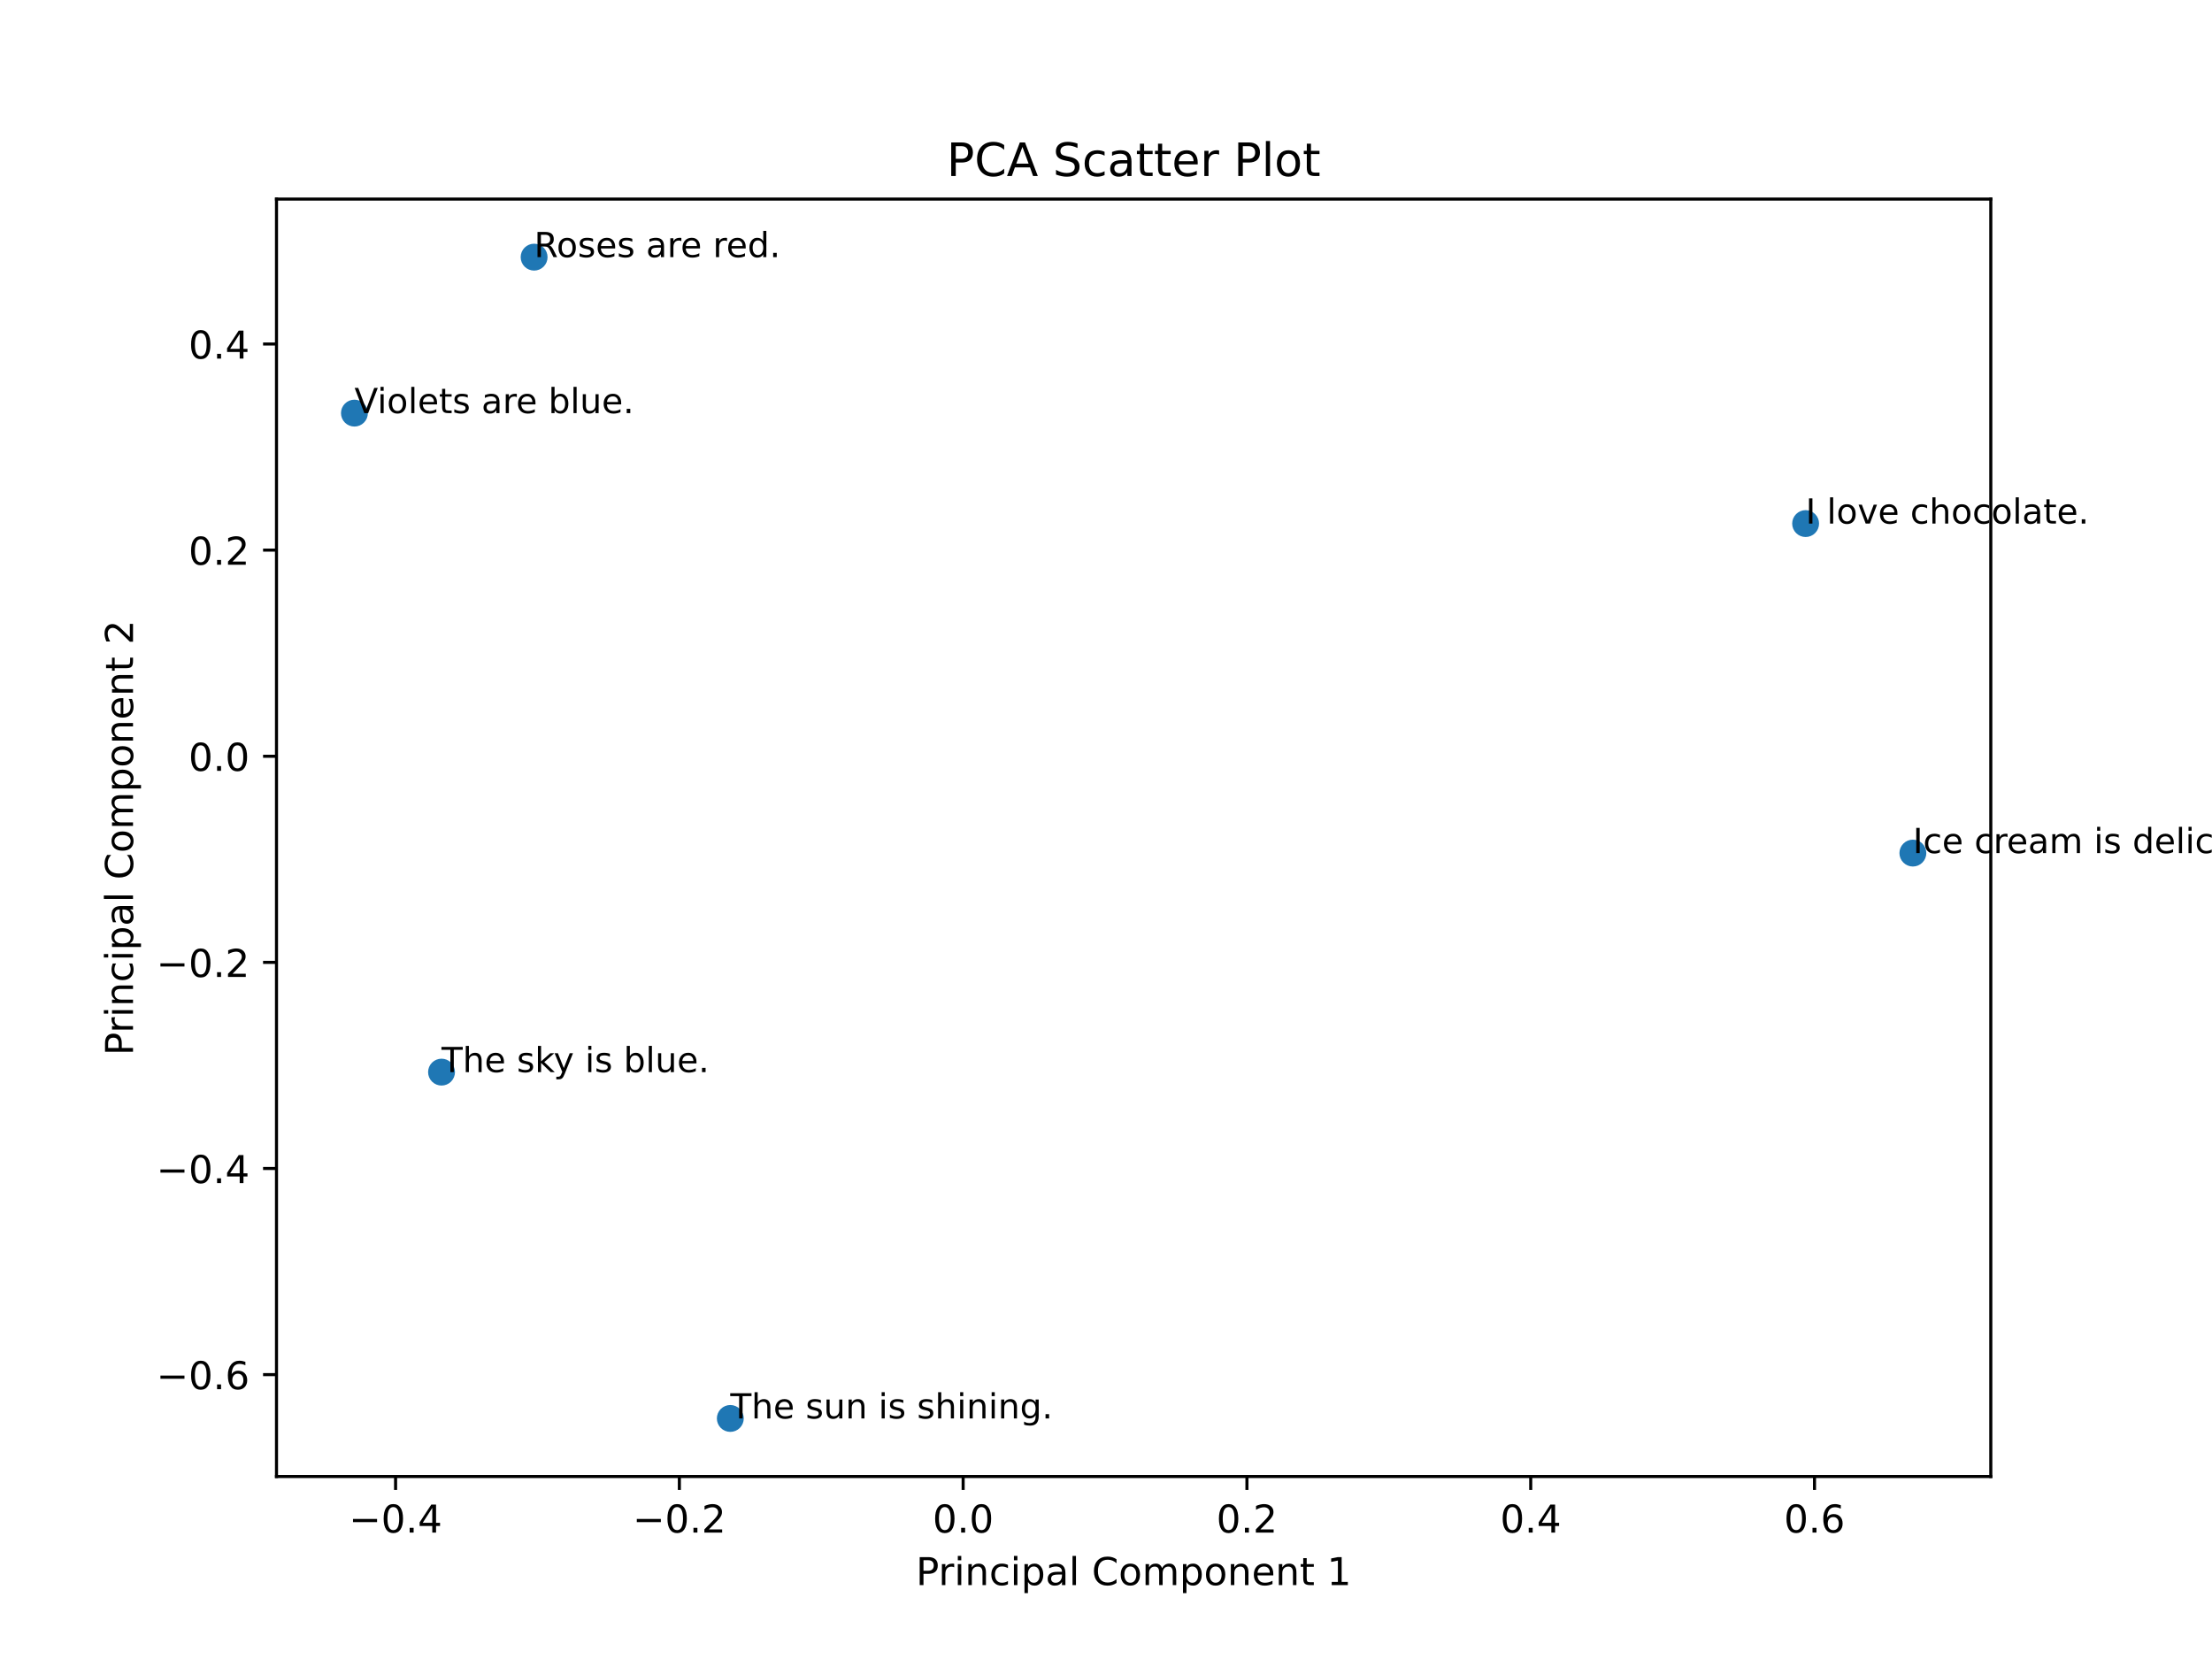
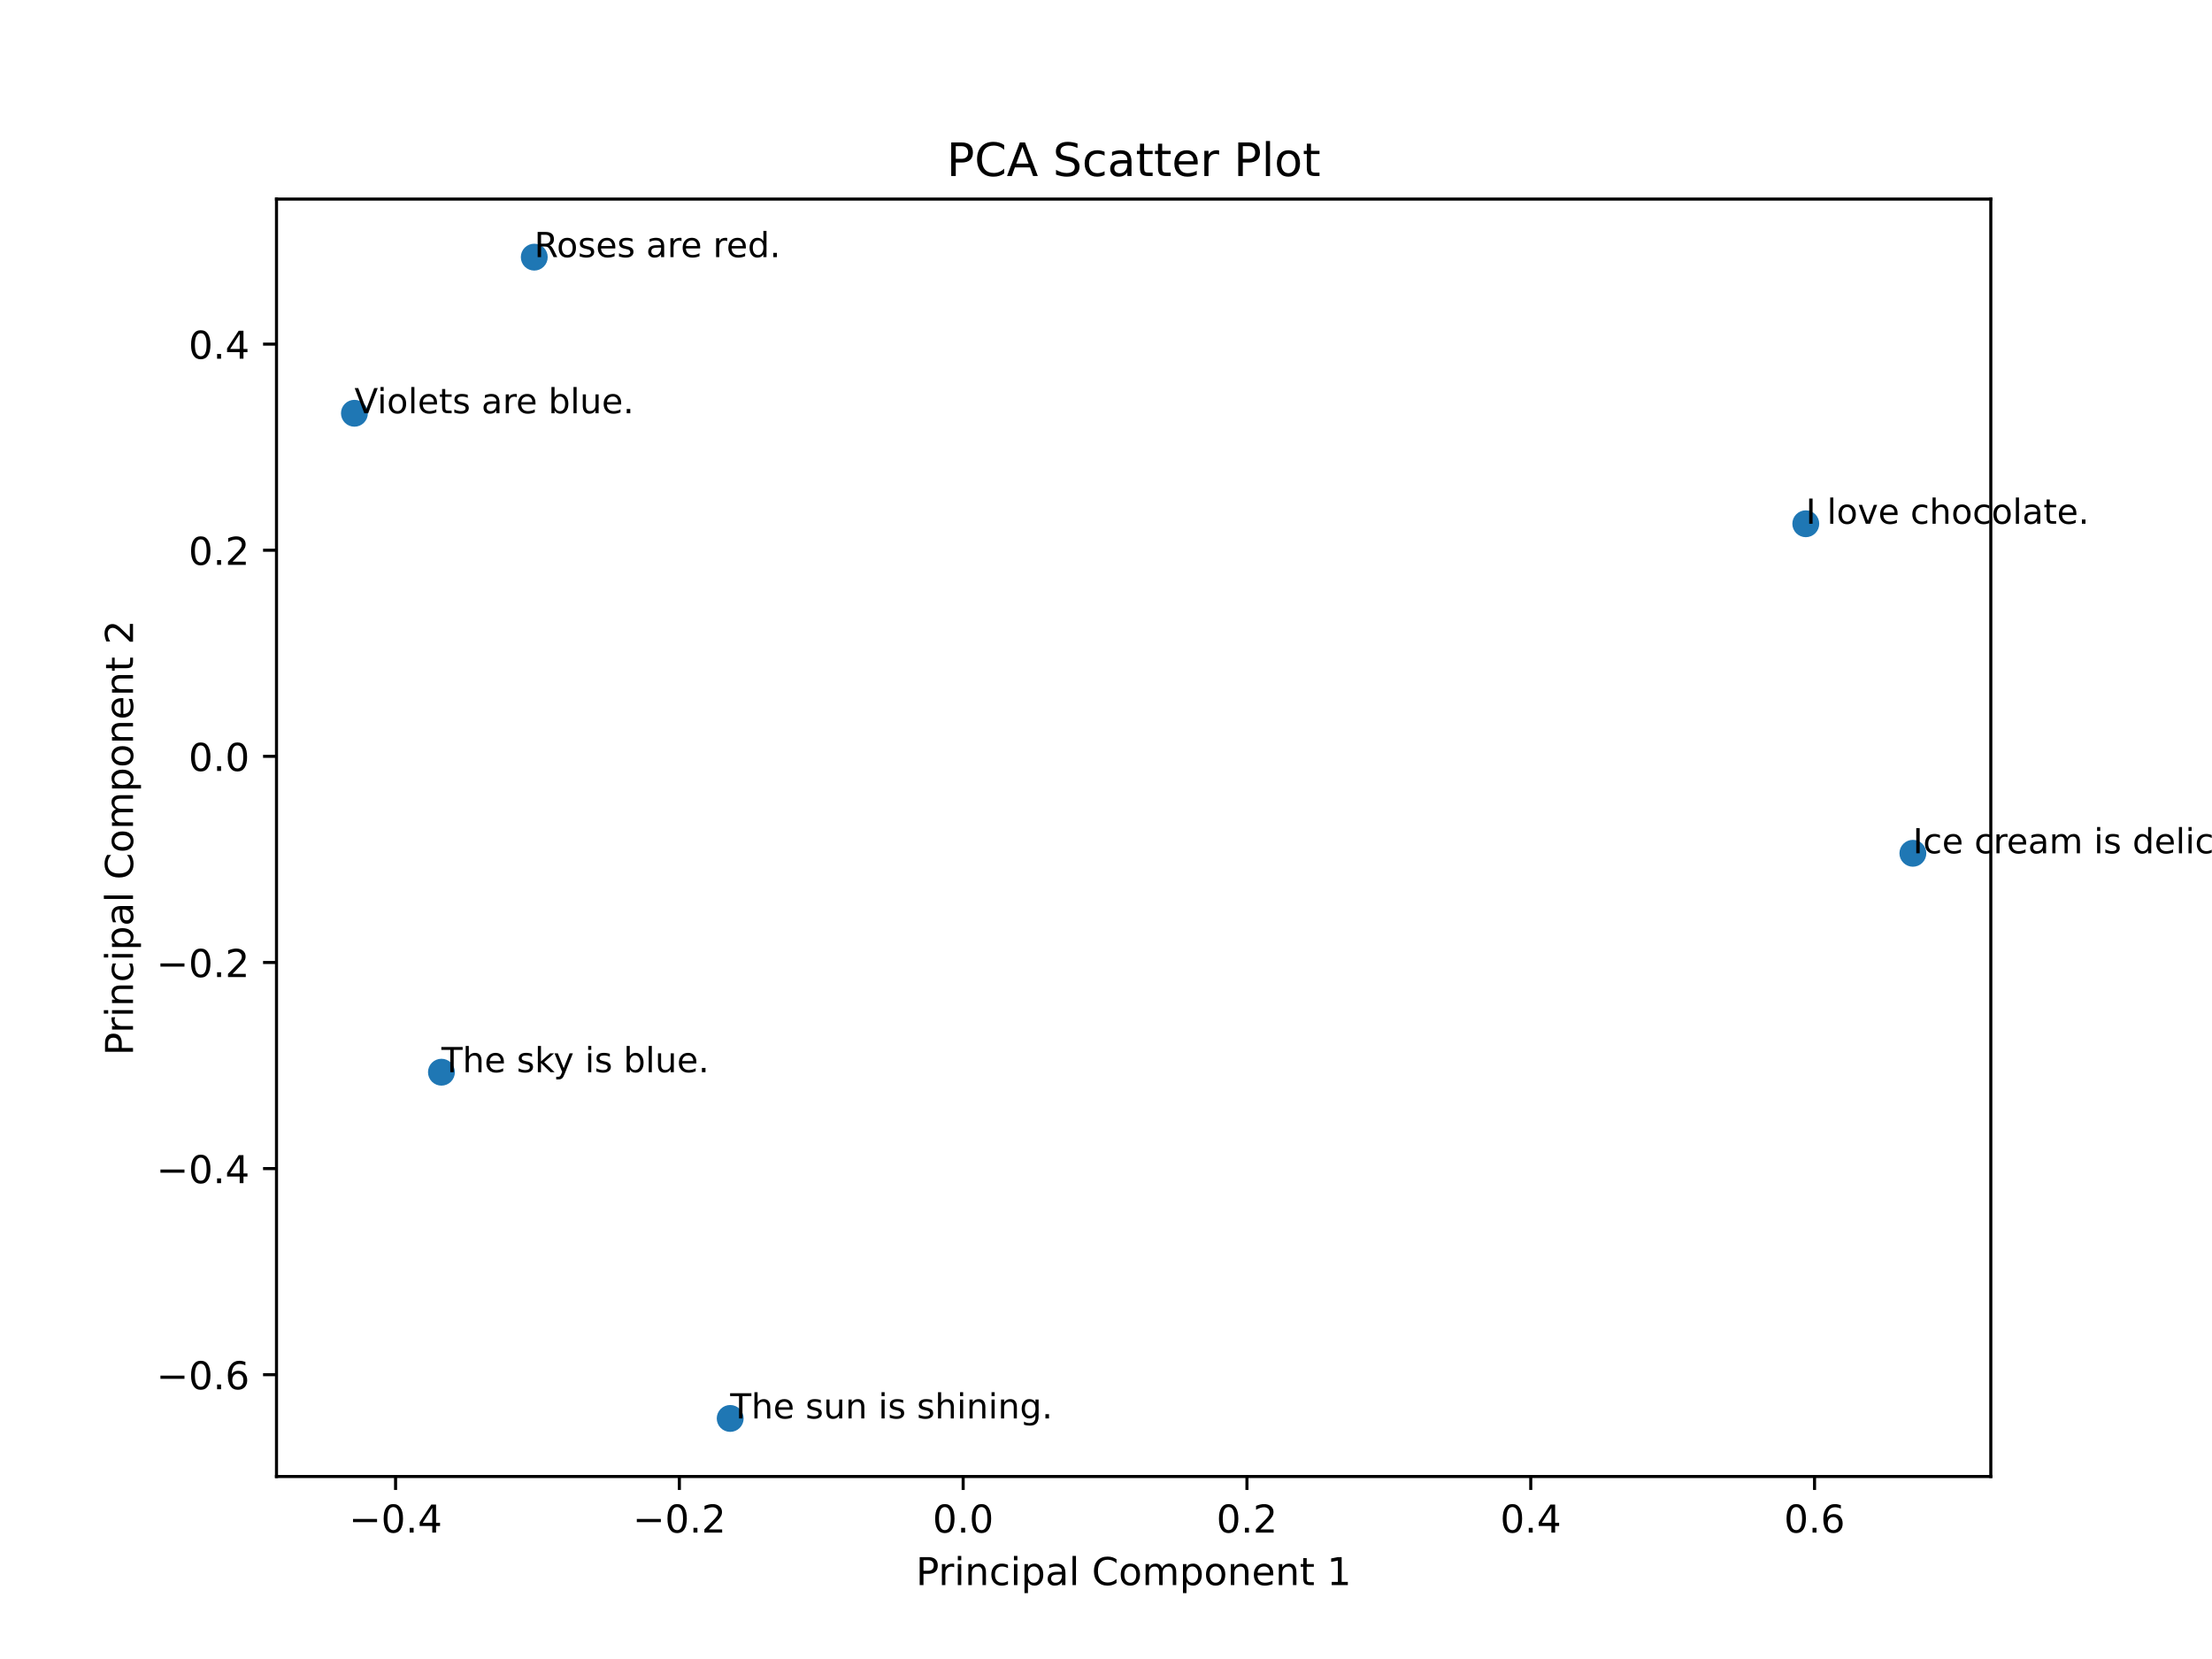
<svg xmlns="http://www.w3.org/2000/svg" xmlns:xlink="http://www.w3.org/1999/xlink" width="576pt" height="432pt" viewBox="0 0 576 432" version="1.1">
  <defs>
    <style type="text/css">*{stroke-linejoin: round; stroke-linecap: butt}</style>
  </defs>
  <g id="figure_1">
    <g id="patch_1">
      <path d="M 0 432  L 576 432  L 576 0  L 0 0  z " style="fill: #ffffff" />
    </g>
    <g id="axes_1">
      <g id="patch_2">
        <path d="M 72 384.48  L 518.4 384.48  L 518.4 51.84  L 72 51.84  z " style="fill: #ffffff" />
      </g>
      <g id="PathCollection_1">
        <defs>
-           <path id="m776b66e474" d="M 0 3  C 0.796 3 1.559 2.684 2.121 2.121  C 2.684 1.559 3 0.796 3 0  C 3 -0.796 2.684 -1.559 2.121 -2.121  C 1.559 -2.684 0.796 -3 0 -3  C -0.796 -3 -1.559 -2.684 -2.121 -2.121  C -2.684 -1.559 -3 -0.796 -3 0  C -3 0.796 -2.684 1.559 -2.121 2.121  C -1.559 2.684 -0.796 3 0 3  z " style="stroke: #1f77b4" />
+           <path id="m0170bdd701" d="M 0 3  C 0.796 3 1.559 2.684 2.121 2.121  C 2.684 1.559 3 0.796 3 0  C 3 -0.796 2.684 -1.559 2.121 -2.121  C 1.559 -2.684 0.796 -3 0 -3  C -0.796 -3 -1.559 -2.684 -2.121 -2.121  C -2.684 -1.559 -3 -0.796 -3 0  C -3 0.796 -2.684 1.559 -2.121 2.121  C -1.559 2.684 -0.796 3 0 3  z " style="stroke: #1f77b4" />
        </defs>
-         <g clip-path="url(#p99f317d512)">
-           <use xlink:href="#m776b66e474" x="114.975" y="279.179" style="fill: #1f77b4; stroke: #1f77b4" />
-           <use xlink:href="#m776b66e474" x="190.171" y="369.36" style="fill: #1f77b4; stroke: #1f77b4" />
-           <use xlink:href="#m776b66e474" x="470.18" y="136.339" style="fill: #1f77b4; stroke: #1f77b4" />
-           <use xlink:href="#m776b66e474" x="498.109" y="222.14" style="fill: #1f77b4; stroke: #1f77b4" />
-           <use xlink:href="#m776b66e474" x="139.082" y="66.96" style="fill: #1f77b4; stroke: #1f77b4" />
-           <use xlink:href="#m776b66e474" x="92.291" y="107.575" style="fill: #1f77b4; stroke: #1f77b4" />
+         <g clip-path="url(#p02b4b37e76)">
+           <use xlink:href="#m0170bdd701" x="114.95" y="279.199" style="fill: #1f77b4; stroke: #1f77b4" />
+           <use xlink:href="#m0170bdd701" x="190.141" y="369.36" style="fill: #1f77b4; stroke: #1f77b4" />
+           <use xlink:href="#m0170bdd701" x="470.223" y="136.385" style="fill: #1f77b4; stroke: #1f77b4" />
+           <use xlink:href="#m0170bdd701" x="498.109" y="222.194" style="fill: #1f77b4; stroke: #1f77b4" />
+           <use xlink:href="#m0170bdd701" x="139.12" y="66.96" style="fill: #1f77b4; stroke: #1f77b4" />
+           <use xlink:href="#m0170bdd701" x="92.291" y="107.614" style="fill: #1f77b4; stroke: #1f77b4" />
        </g>
      </g>
      <g id="matplotlib.axis_1">
        <g id="xtick_1">
          <g id="line2d_1">
            <defs>
-               <path id="m60db4603c9" d="M 0 0  L 0 3.5  " style="stroke: #000000; stroke-width: 0.8" />
+               <path id="m3f235e9bb1" d="M 0 0  L 0 3.5  " style="stroke: #000000; stroke-width: 0.8" />
            </defs>
            <g>
-               <use xlink:href="#m60db4603c9" x="103.008" y="384.48" style="stroke: #000000; stroke-width: 0.8" />
+               <use xlink:href="#m3f235e9bb1" x="103.007" y="384.48" style="stroke: #000000; stroke-width: 0.8" />
            </g>
          </g>
          <g id="text_1">
-             <g transform="translate(90.86611 399.0784) scale(0.1 -0.1)">
+             <g transform="translate(90.86568 399.0784) scale(0.1 -0.1)">
              <defs>
                <path id="DejaVuSans-2212" d="M 678 2272  L 4684 2272  L 4684 1741  L 678 1741  L 678 2272  z " transform="scale(0.015625)" />
                <path id="DejaVuSans-30" d="M 2034 4250  Q 1547 4250 1301 3770  Q 1056 3291 1056 2328  Q 1056 1369 1301 889  Q 1547 409 2034 409  Q 2525 409 2770 889  Q 3016 1369 3016 2328  Q 3016 3291 2770 3770  Q 2525 4250 2034 4250  z M 2034 4750  Q 2819 4750 3233 4129  Q 3647 3509 3647 2328  Q 3647 1150 3233 529  Q 2819 -91 2034 -91  Q 1250 -91 836 529  Q 422 1150 422 2328  Q 422 3509 836 4129  Q 1250 4750 2034 4750  z " transform="scale(0.015625)" />
                <path id="DejaVuSans-2e" d="M 684 794  L 1344 794  L 1344 0  L 684 0  L 684 794  z " transform="scale(0.015625)" />
                <path id="DejaVuSans-34" d="M 2419 4116  L 825 1625  L 2419 1625  L 2419 4116  z M 2253 4666  L 3047 4666  L 3047 1625  L 3713 1625  L 3713 1100  L 3047 1100  L 3047 0  L 2419 0  L 2419 1100  L 313 1100  L 313 1709  L 2253 4666  z " transform="scale(0.015625)" />
              </defs>
              <use xlink:href="#DejaVuSans-2212" />
              <use xlink:href="#DejaVuSans-30" transform="translate(83.78906 0)" />
              <use xlink:href="#DejaVuSans-2e" transform="translate(147.4121 0)" />
              <use xlink:href="#DejaVuSans-34" transform="translate(179.1992 0)" />
            </g>
          </g>
        </g>
        <g id="xtick_2">
          <g id="line2d_2">
            <g>
-               <use xlink:href="#m60db4603c9" x="176.904" y="384.48" style="stroke: #000000; stroke-width: 0.8" />
+               <use xlink:href="#m3f235e9bb1" x="176.906" y="384.48" style="stroke: #000000; stroke-width: 0.8" />
            </g>
          </g>
          <g id="text_2">
-             <g transform="translate(164.763 399.0784) scale(0.1 -0.1)">
+             <g transform="translate(164.7649 399.0784) scale(0.1 -0.1)">
              <defs>
                <path id="DejaVuSans-32" d="M 1228 531  L 3431 531  L 3431 0  L 469 0  L 469 531  Q 828 903 1448 1529  Q 2069 2156 2228 2338  Q 2531 2678 2651 2914  Q 2772 3150 2772 3378  Q 2772 3750 2511 3984  Q 2250 4219 1831 4219  Q 1534 4219 1204 4116  Q 875 4013 500 3803  L 500 4441  Q 881 4594 1212 4672  Q 1544 4750 1819 4750  Q 2544 4750 2975 4387  Q 3406 4025 3406 3419  Q 3406 3131 3298 2873  Q 3191 2616 2906 2266  Q 2828 2175 2409 1742  Q 1991 1309 1228 531  z " transform="scale(0.015625)" />
              </defs>
              <use xlink:href="#DejaVuSans-2212" />
              <use xlink:href="#DejaVuSans-30" transform="translate(83.78906 0)" />
              <use xlink:href="#DejaVuSans-2e" transform="translate(147.4121 0)" />
              <use xlink:href="#DejaVuSans-32" transform="translate(179.1992 0)" />
            </g>
          </g>
        </g>
        <g id="xtick_3">
          <g id="line2d_3">
            <g>
-               <use xlink:href="#m60db4603c9" x="250.801" y="384.48" style="stroke: #000000; stroke-width: 0.8" />
+               <use xlink:href="#m3f235e9bb1" x="250.806" y="384.48" style="stroke: #000000; stroke-width: 0.8" />
            </g>
          </g>
          <g id="text_3">
-             <g transform="translate(242.8498 399.0784) scale(0.1 -0.1)">
+             <g transform="translate(242.854 399.0784) scale(0.1 -0.1)">
              <use xlink:href="#DejaVuSans-30" />
              <use xlink:href="#DejaVuSans-2e" transform="translate(63.62305 0)" />
              <use xlink:href="#DejaVuSans-30" transform="translate(95.41016 0)" />
            </g>
          </g>
        </g>
        <g id="xtick_4">
          <g id="line2d_4">
            <g>
-               <use xlink:href="#m60db4603c9" x="324.698" y="384.48" style="stroke: #000000; stroke-width: 0.8" />
+               <use xlink:href="#m3f235e9bb1" x="324.705" y="384.48" style="stroke: #000000; stroke-width: 0.8" />
            </g>
          </g>
          <g id="text_4">
-             <g transform="translate(316.7467 399.0784) scale(0.1 -0.1)">
+             <g transform="translate(316.7533 399.0784) scale(0.1 -0.1)">
              <use xlink:href="#DejaVuSans-30" />
              <use xlink:href="#DejaVuSans-2e" transform="translate(63.62305 0)" />
              <use xlink:href="#DejaVuSans-32" transform="translate(95.41016 0)" />
            </g>
          </g>
        </g>
        <g id="xtick_5">
          <g id="line2d_5">
            <g>
-               <use xlink:href="#m60db4603c9" x="398.595" y="384.48" style="stroke: #000000; stroke-width: 0.8" />
+               <use xlink:href="#m3f235e9bb1" x="398.604" y="384.48" style="stroke: #000000; stroke-width: 0.8" />
            </g>
          </g>
          <g id="text_5">
-             <g transform="translate(390.6436 399.0784) scale(0.1 -0.1)">
+             <g transform="translate(390.6525 399.0784) scale(0.1 -0.1)">
              <use xlink:href="#DejaVuSans-30" />
              <use xlink:href="#DejaVuSans-2e" transform="translate(63.62305 0)" />
              <use xlink:href="#DejaVuSans-34" transform="translate(95.41016 0)" />
            </g>
          </g>
        </g>
        <g id="xtick_6">
          <g id="line2d_6">
            <g>
-               <use xlink:href="#m60db4603c9" x="472.492" y="384.48" style="stroke: #000000; stroke-width: 0.8" />
+               <use xlink:href="#m3f235e9bb1" x="472.503" y="384.48" style="stroke: #000000; stroke-width: 0.8" />
            </g>
          </g>
          <g id="text_6">
-             <g transform="translate(464.5405 399.0784) scale(0.1 -0.1)">
+             <g transform="translate(464.5518 399.0784) scale(0.1 -0.1)">
              <defs>
                <path id="DejaVuSans-36" d="M 2113 2584  Q 1688 2584 1439 2293  Q 1191 2003 1191 1497  Q 1191 994 1439 701  Q 1688 409 2113 409  Q 2538 409 2786 701  Q 3034 994 3034 1497  Q 3034 2003 2786 2293  Q 2538 2584 2113 2584  z M 3366 4563  L 3366 3988  Q 3128 4100 2886 4159  Q 2644 4219 2406 4219  Q 1781 4219 1451 3797  Q 1122 3375 1075 2522  Q 1259 2794 1537 2939  Q 1816 3084 2150 3084  Q 2853 3084 3261 2657  Q 3669 2231 3669 1497  Q 3669 778 3244 343  Q 2819 -91 2113 -91  Q 1303 -91 875 529  Q 447 1150 447 2328  Q 447 3434 972 4092  Q 1497 4750 2381 4750  Q 2619 4750 2861 4703  Q 3103 4656 3366 4563  z " transform="scale(0.015625)" />
              </defs>
              <use xlink:href="#DejaVuSans-30" />
              <use xlink:href="#DejaVuSans-2e" transform="translate(63.62305 0)" />
              <use xlink:href="#DejaVuSans-36" transform="translate(95.41016 0)" />
            </g>
          </g>
        </g>
        <g id="text_7">
          <g transform="translate(238.5055 412.7566) scale(0.1 -0.1)">
            <defs>
              <path id="DejaVuSans-50" d="M 1259 4147  L 1259 2394  L 2053 2394  Q 2494 2394 2734 2622  Q 2975 2850 2975 3272  Q 2975 3691 2734 3919  Q 2494 4147 2053 4147  L 1259 4147  z M 628 4666  L 2053 4666  Q 2838 4666 3239 4311  Q 3641 3956 3641 3272  Q 3641 2581 3239 2228  Q 2838 1875 2053 1875  L 1259 1875  L 1259 0  L 628 0  L 628 4666  z " transform="scale(0.015625)" />
              <path id="DejaVuSans-72" d="M 2631 2963  Q 2534 3019 2420 3045  Q 2306 3072 2169 3072  Q 1681 3072 1420 2755  Q 1159 2438 1159 1844  L 1159 0  L 581 0  L 581 3500  L 1159 3500  L 1159 2956  Q 1341 3275 1631 3429  Q 1922 3584 2338 3584  Q 2397 3584 2469 3576  Q 2541 3569 2628 3553  L 2631 2963  z " transform="scale(0.015625)" />
              <path id="DejaVuSans-69" d="M 603 3500  L 1178 3500  L 1178 0  L 603 0  L 603 3500  z M 603 4863  L 1178 4863  L 1178 4134  L 603 4134  L 603 4863  z " transform="scale(0.015625)" />
              <path id="DejaVuSans-6e" d="M 3513 2113  L 3513 0  L 2938 0  L 2938 2094  Q 2938 2591 2744 2837  Q 2550 3084 2163 3084  Q 1697 3084 1428 2787  Q 1159 2491 1159 1978  L 1159 0  L 581 0  L 581 3500  L 1159 3500  L 1159 2956  Q 1366 3272 1645 3428  Q 1925 3584 2291 3584  Q 2894 3584 3203 3211  Q 3513 2838 3513 2113  z " transform="scale(0.015625)" />
              <path id="DejaVuSans-63" d="M 3122 3366  L 3122 2828  Q 2878 2963 2633 3030  Q 2388 3097 2138 3097  Q 1578 3097 1268 2742  Q 959 2388 959 1747  Q 959 1106 1268 751  Q 1578 397 2138 397  Q 2388 397 2633 464  Q 2878 531 3122 666  L 3122 134  Q 2881 22 2623 -34  Q 2366 -91 2075 -91  Q 1284 -91 818 406  Q 353 903 353 1747  Q 353 2603 823 3093  Q 1294 3584 2113 3584  Q 2378 3584 2631 3529  Q 2884 3475 3122 3366  z " transform="scale(0.015625)" />
              <path id="DejaVuSans-70" d="M 1159 525  L 1159 -1331  L 581 -1331  L 581 3500  L 1159 3500  L 1159 2969  Q 1341 3281 1617 3432  Q 1894 3584 2278 3584  Q 2916 3584 3314 3078  Q 3713 2572 3713 1747  Q 3713 922 3314 415  Q 2916 -91 2278 -91  Q 1894 -91 1617 61  Q 1341 213 1159 525  z M 3116 1747  Q 3116 2381 2855 2742  Q 2594 3103 2138 3103  Q 1681 3103 1420 2742  Q 1159 2381 1159 1747  Q 1159 1113 1420 752  Q 1681 391 2138 391  Q 2594 391 2855 752  Q 3116 1113 3116 1747  z " transform="scale(0.015625)" />
              <path id="DejaVuSans-61" d="M 2194 1759  Q 1497 1759 1228 1600  Q 959 1441 959 1056  Q 959 750 1161 570  Q 1363 391 1709 391  Q 2188 391 2477 730  Q 2766 1069 2766 1631  L 2766 1759  L 2194 1759  z M 3341 1997  L 3341 0  L 2766 0  L 2766 531  Q 2569 213 2275 61  Q 1981 -91 1556 -91  Q 1019 -91 701 211  Q 384 513 384 1019  Q 384 1609 779 1909  Q 1175 2209 1959 2209  L 2766 2209  L 2766 2266  Q 2766 2663 2505 2880  Q 2244 3097 1772 3097  Q 1472 3097 1187 3025  Q 903 2953 641 2809  L 641 3341  Q 956 3463 1253 3523  Q 1550 3584 1831 3584  Q 2591 3584 2966 3190  Q 3341 2797 3341 1997  z " transform="scale(0.015625)" />
              <path id="DejaVuSans-6c" d="M 603 4863  L 1178 4863  L 1178 0  L 603 0  L 603 4863  z " transform="scale(0.015625)" />
              <path id="DejaVuSans-20" transform="scale(0.015625)" />
              <path id="DejaVuSans-43" d="M 4122 4306  L 4122 3641  Q 3803 3938 3442 4084  Q 3081 4231 2675 4231  Q 1875 4231 1450 3742  Q 1025 3253 1025 2328  Q 1025 1406 1450 917  Q 1875 428 2675 428  Q 3081 428 3442 575  Q 3803 722 4122 1019  L 4122 359  Q 3791 134 3420 21  Q 3050 -91 2638 -91  Q 1578 -91 968 557  Q 359 1206 359 2328  Q 359 3453 968 4101  Q 1578 4750 2638 4750  Q 3056 4750 3426 4639  Q 3797 4528 4122 4306  z " transform="scale(0.015625)" />
              <path id="DejaVuSans-6f" d="M 1959 3097  Q 1497 3097 1228 2736  Q 959 2375 959 1747  Q 959 1119 1226 758  Q 1494 397 1959 397  Q 2419 397 2687 759  Q 2956 1122 2956 1747  Q 2956 2369 2687 2733  Q 2419 3097 1959 3097  z M 1959 3584  Q 2709 3584 3137 3096  Q 3566 2609 3566 1747  Q 3566 888 3137 398  Q 2709 -91 1959 -91  Q 1206 -91 779 398  Q 353 888 353 1747  Q 353 2609 779 3096  Q 1206 3584 1959 3584  z " transform="scale(0.015625)" />
              <path id="DejaVuSans-6d" d="M 3328 2828  Q 3544 3216 3844 3400  Q 4144 3584 4550 3584  Q 5097 3584 5394 3201  Q 5691 2819 5691 2113  L 5691 0  L 5113 0  L 5113 2094  Q 5113 2597 4934 2840  Q 4756 3084 4391 3084  Q 3944 3084 3684 2787  Q 3425 2491 3425 1978  L 3425 0  L 2847 0  L 2847 2094  Q 2847 2600 2669 2842  Q 2491 3084 2119 3084  Q 1678 3084 1418 2786  Q 1159 2488 1159 1978  L 1159 0  L 581 0  L 581 3500  L 1159 3500  L 1159 2956  Q 1356 3278 1631 3431  Q 1906 3584 2284 3584  Q 2666 3584 2933 3390  Q 3200 3197 3328 2828  z " transform="scale(0.015625)" />
              <path id="DejaVuSans-65" d="M 3597 1894  L 3597 1613  L 953 1613  Q 991 1019 1311 708  Q 1631 397 2203 397  Q 2534 397 2845 478  Q 3156 559 3463 722  L 3463 178  Q 3153 47 2828 -22  Q 2503 -91 2169 -91  Q 1331 -91 842 396  Q 353 884 353 1716  Q 353 2575 817 3079  Q 1281 3584 2069 3584  Q 2775 3584 3186 3129  Q 3597 2675 3597 1894  z M 3022 2063  Q 3016 2534 2758 2815  Q 2500 3097 2075 3097  Q 1594 3097 1305 2825  Q 1016 2553 972 2059  L 3022 2063  z " transform="scale(0.015625)" />
              <path id="DejaVuSans-74" d="M 1172 4494  L 1172 3500  L 2356 3500  L 2356 3053  L 1172 3053  L 1172 1153  Q 1172 725 1289 603  Q 1406 481 1766 481  L 2356 481  L 2356 0  L 1766 0  Q 1100 0 847 248  Q 594 497 594 1153  L 594 3053  L 172 3053  L 172 3500  L 594 3500  L 594 4494  L 1172 4494  z " transform="scale(0.015625)" />
              <path id="DejaVuSans-31" d="M 794 531  L 1825 531  L 1825 4091  L 703 3866  L 703 4441  L 1819 4666  L 2450 4666  L 2450 531  L 3481 531  L 3481 0  L 794 0  L 794 531  z " transform="scale(0.015625)" />
            </defs>
            <use xlink:href="#DejaVuSans-50" />
            <use xlink:href="#DejaVuSans-72" transform="translate(58.55273 0)" />
            <use xlink:href="#DejaVuSans-69" transform="translate(99.66602 0)" />
            <use xlink:href="#DejaVuSans-6e" transform="translate(127.4492 0)" />
            <use xlink:href="#DejaVuSans-63" transform="translate(190.8281 0)" />
            <use xlink:href="#DejaVuSans-69" transform="translate(245.8086 0)" />
            <use xlink:href="#DejaVuSans-70" transform="translate(273.5918 0)" />
            <use xlink:href="#DejaVuSans-61" transform="translate(337.0684 0)" />
            <use xlink:href="#DejaVuSans-6c" transform="translate(398.3477 0)" />
            <use xlink:href="#DejaVuSans-20" transform="translate(426.1309 0)" />
            <use xlink:href="#DejaVuSans-43" transform="translate(457.918 0)" />
            <use xlink:href="#DejaVuSans-6f" transform="translate(527.7422 0)" />
            <use xlink:href="#DejaVuSans-6d" transform="translate(588.9238 0)" />
            <use xlink:href="#DejaVuSans-70" transform="translate(686.3359 0)" />
            <use xlink:href="#DejaVuSans-6f" transform="translate(749.8125 0)" />
            <use xlink:href="#DejaVuSans-6e" transform="translate(810.9941 0)" />
            <use xlink:href="#DejaVuSans-65" transform="translate(874.373 0)" />
            <use xlink:href="#DejaVuSans-6e" transform="translate(935.8965 0)" />
            <use xlink:href="#DejaVuSans-74" transform="translate(999.2754 0)" />
            <use xlink:href="#DejaVuSans-20" transform="translate(1038.484 0)" />
            <use xlink:href="#DejaVuSans-31" transform="translate(1070.271 0)" />
          </g>
        </g>
      </g>
      <g id="matplotlib.axis_2">
        <g id="ytick_1">
          <g id="line2d_7">
            <defs>
-               <path id="m35c4fa7a32" d="M 0 0  L -3.5 0  " style="stroke: #000000; stroke-width: 0.8" />
+               <path id="md46ad70f23" d="M 0 0  L -3.5 0  " style="stroke: #000000; stroke-width: 0.8" />
            </defs>
            <g>
-               <use xlink:href="#m35c4fa7a32" x="72" y="357.946" style="stroke: #000000; stroke-width: 0.8" />
+               <use xlink:href="#md46ad70f23" x="72" y="357.962" style="stroke: #000000; stroke-width: 0.8" />
            </g>
          </g>
          <g id="text_8">
-             <g transform="translate(40.71719 361.7457) scale(0.1 -0.1)">
+             <g transform="translate(40.71719 361.7611) scale(0.1 -0.1)">
              <use xlink:href="#DejaVuSans-2212" />
              <use xlink:href="#DejaVuSans-30" transform="translate(83.78906 0)" />
              <use xlink:href="#DejaVuSans-2e" transform="translate(147.4121 0)" />
              <use xlink:href="#DejaVuSans-36" transform="translate(179.1992 0)" />
            </g>
          </g>
        </g>
        <g id="ytick_2">
          <g id="line2d_8">
            <g>
-               <use xlink:href="#m35c4fa7a32" x="72" y="304.273" style="stroke: #000000; stroke-width: 0.8" />
+               <use xlink:href="#md46ad70f23" x="72" y="304.292" style="stroke: #000000; stroke-width: 0.8" />
            </g>
          </g>
          <g id="text_9">
-             <g transform="translate(40.71719 308.0721) scale(0.1 -0.1)">
+             <g transform="translate(40.71719 308.0912) scale(0.1 -0.1)">
              <use xlink:href="#DejaVuSans-2212" />
              <use xlink:href="#DejaVuSans-30" transform="translate(83.78906 0)" />
              <use xlink:href="#DejaVuSans-2e" transform="translate(147.4121 0)" />
              <use xlink:href="#DejaVuSans-34" transform="translate(179.1992 0)" />
            </g>
          </g>
        </g>
        <g id="ytick_3">
          <g id="line2d_9">
            <g>
-               <use xlink:href="#m35c4fa7a32" x="72" y="250.599" style="stroke: #000000; stroke-width: 0.8" />
+               <use xlink:href="#md46ad70f23" x="72" y="250.622" style="stroke: #000000; stroke-width: 0.8" />
            </g>
          </g>
          <g id="text_10">
-             <g transform="translate(40.71719 254.3984) scale(0.1 -0.1)">
+             <g transform="translate(40.71719 254.4212) scale(0.1 -0.1)">
              <use xlink:href="#DejaVuSans-2212" />
              <use xlink:href="#DejaVuSans-30" transform="translate(83.78906 0)" />
              <use xlink:href="#DejaVuSans-2e" transform="translate(147.4121 0)" />
              <use xlink:href="#DejaVuSans-32" transform="translate(179.1992 0)" />
            </g>
          </g>
        </g>
        <g id="ytick_4">
          <g id="line2d_10">
            <g>
-               <use xlink:href="#m35c4fa7a32" x="72" y="196.926" style="stroke: #000000; stroke-width: 0.8" />
+               <use xlink:href="#md46ad70f23" x="72" y="196.952" style="stroke: #000000; stroke-width: 0.8" />
            </g>
          </g>
          <g id="text_11">
-             <g transform="translate(49.09687 200.7247) scale(0.1 -0.1)">
+             <g transform="translate(49.09687 200.7513) scale(0.1 -0.1)">
              <use xlink:href="#DejaVuSans-30" />
              <use xlink:href="#DejaVuSans-2e" transform="translate(63.62305 0)" />
              <use xlink:href="#DejaVuSans-30" transform="translate(95.41016 0)" />
            </g>
          </g>
        </g>
        <g id="ytick_5">
          <g id="line2d_11">
            <g>
-               <use xlink:href="#m35c4fa7a32" x="72" y="143.252" style="stroke: #000000; stroke-width: 0.8" />
+               <use xlink:href="#md46ad70f23" x="72" y="143.282" style="stroke: #000000; stroke-width: 0.8" />
            </g>
          </g>
          <g id="text_12">
-             <g transform="translate(49.09687 147.0511) scale(0.1 -0.1)">
+             <g transform="translate(49.09687 147.0813) scale(0.1 -0.1)">
              <use xlink:href="#DejaVuSans-30" />
              <use xlink:href="#DejaVuSans-2e" transform="translate(63.62305 0)" />
              <use xlink:href="#DejaVuSans-32" transform="translate(95.41016 0)" />
            </g>
          </g>
        </g>
        <g id="ytick_6">
          <g id="line2d_12">
            <g>
-               <use xlink:href="#m35c4fa7a32" x="72" y="89.578" style="stroke: #000000; stroke-width: 0.8" />
+               <use xlink:href="#md46ad70f23" x="72" y="89.612" style="stroke: #000000; stroke-width: 0.8" />
            </g>
          </g>
          <g id="text_13">
-             <g transform="translate(49.09687 93.3774) scale(0.1 -0.1)">
+             <g transform="translate(49.09687 93.41138) scale(0.1 -0.1)">
              <use xlink:href="#DejaVuSans-30" />
              <use xlink:href="#DejaVuSans-2e" transform="translate(63.62305 0)" />
              <use xlink:href="#DejaVuSans-34" transform="translate(95.41016 0)" />
            </g>
          </g>
        </g>
        <g id="text_14">
          <g transform="translate(34.6375 274.8545) rotate(-90) scale(0.1 -0.1)">
            <use xlink:href="#DejaVuSans-50" />
            <use xlink:href="#DejaVuSans-72" transform="translate(58.55273 0)" />
            <use xlink:href="#DejaVuSans-69" transform="translate(99.66602 0)" />
            <use xlink:href="#DejaVuSans-6e" transform="translate(127.4492 0)" />
            <use xlink:href="#DejaVuSans-63" transform="translate(190.8281 0)" />
            <use xlink:href="#DejaVuSans-69" transform="translate(245.8086 0)" />
            <use xlink:href="#DejaVuSans-70" transform="translate(273.5918 0)" />
            <use xlink:href="#DejaVuSans-61" transform="translate(337.0684 0)" />
            <use xlink:href="#DejaVuSans-6c" transform="translate(398.3477 0)" />
            <use xlink:href="#DejaVuSans-20" transform="translate(426.1309 0)" />
            <use xlink:href="#DejaVuSans-43" transform="translate(457.918 0)" />
            <use xlink:href="#DejaVuSans-6f" transform="translate(527.7422 0)" />
            <use xlink:href="#DejaVuSans-6d" transform="translate(588.9238 0)" />
            <use xlink:href="#DejaVuSans-70" transform="translate(686.3359 0)" />
            <use xlink:href="#DejaVuSans-6f" transform="translate(749.8125 0)" />
            <use xlink:href="#DejaVuSans-6e" transform="translate(810.9941 0)" />
            <use xlink:href="#DejaVuSans-65" transform="translate(874.373 0)" />
            <use xlink:href="#DejaVuSans-6e" transform="translate(935.8965 0)" />
            <use xlink:href="#DejaVuSans-74" transform="translate(999.2754 0)" />
            <use xlink:href="#DejaVuSans-20" transform="translate(1038.484 0)" />
            <use xlink:href="#DejaVuSans-32" transform="translate(1070.271 0)" />
          </g>
        </g>
      </g>
      <g id="patch_3">
        <path d="M 72 384.48  L 72 51.84  " style="fill: none; stroke: #000000; stroke-width: 0.8; stroke-linejoin: miter; stroke-linecap: square" />
      </g>
      <g id="patch_4">
        <path d="M 518.4 384.48  L 518.4 51.84  " style="fill: none; stroke: #000000; stroke-width: 0.8; stroke-linejoin: miter; stroke-linecap: square" />
      </g>
      <g id="patch_5">
        <path d="M 72 384.48  L 518.4 384.48  " style="fill: none; stroke: #000000; stroke-width: 0.8; stroke-linejoin: miter; stroke-linecap: square" />
      </g>
      <g id="patch_6">
        <path d="M 72 51.84  L 518.4 51.84  " style="fill: none; stroke: #000000; stroke-width: 0.8; stroke-linejoin: miter; stroke-linecap: square" />
      </g>
      <g id="text_15">
-         <g transform="translate(114.9746 279.1791) scale(0.09 -0.09)">
+         <g transform="translate(114.9498 279.1987) scale(0.09 -0.09)">
          <defs>
            <path id="DejaVuSans-54" d="M -19 4666  L 3928 4666  L 3928 4134  L 2272 4134  L 2272 0  L 1638 0  L 1638 4134  L -19 4134  L -19 4666  z " transform="scale(0.015625)" />
            <path id="DejaVuSans-68" d="M 3513 2113  L 3513 0  L 2938 0  L 2938 2094  Q 2938 2591 2744 2837  Q 2550 3084 2163 3084  Q 1697 3084 1428 2787  Q 1159 2491 1159 1978  L 1159 0  L 581 0  L 581 4863  L 1159 4863  L 1159 2956  Q 1366 3272 1645 3428  Q 1925 3584 2291 3584  Q 2894 3584 3203 3211  Q 3513 2838 3513 2113  z " transform="scale(0.015625)" />
            <path id="DejaVuSans-73" d="M 2834 3397  L 2834 2853  Q 2591 2978 2328 3040  Q 2066 3103 1784 3103  Q 1356 3103 1142 2972  Q 928 2841 928 2578  Q 928 2378 1081 2264  Q 1234 2150 1697 2047  L 1894 2003  Q 2506 1872 2764 1633  Q 3022 1394 3022 966  Q 3022 478 2636 193  Q 2250 -91 1575 -91  Q 1294 -91 989 -36  Q 684 19 347 128  L 347 722  Q 666 556 975 473  Q 1284 391 1588 391  Q 1994 391 2212 530  Q 2431 669 2431 922  Q 2431 1156 2273 1281  Q 2116 1406 1581 1522  L 1381 1569  Q 847 1681 609 1914  Q 372 2147 372 2553  Q 372 3047 722 3315  Q 1072 3584 1716 3584  Q 2034 3584 2315 3537  Q 2597 3491 2834 3397  z " transform="scale(0.015625)" />
            <path id="DejaVuSans-6b" d="M 581 4863  L 1159 4863  L 1159 1991  L 2875 3500  L 3609 3500  L 1753 1863  L 3688 0  L 2938 0  L 1159 1709  L 1159 0  L 581 0  L 581 4863  z " transform="scale(0.015625)" />
            <path id="DejaVuSans-79" d="M 2059 -325  Q 1816 -950 1584 -1140  Q 1353 -1331 966 -1331  L 506 -1331  L 506 -850  L 844 -850  Q 1081 -850 1212 -737  Q 1344 -625 1503 -206  L 1606 56  L 191 3500  L 800 3500  L 1894 763  L 2988 3500  L 3597 3500  L 2059 -325  z " transform="scale(0.015625)" />
            <path id="DejaVuSans-62" d="M 3116 1747  Q 3116 2381 2855 2742  Q 2594 3103 2138 3103  Q 1681 3103 1420 2742  Q 1159 2381 1159 1747  Q 1159 1113 1420 752  Q 1681 391 2138 391  Q 2594 391 2855 752  Q 3116 1113 3116 1747  z M 1159 2969  Q 1341 3281 1617 3432  Q 1894 3584 2278 3584  Q 2916 3584 3314 3078  Q 3713 2572 3713 1747  Q 3713 922 3314 415  Q 2916 -91 2278 -91  Q 1894 -91 1617 61  Q 1341 213 1159 525  L 1159 0  L 581 0  L 581 4863  L 1159 4863  L 1159 2969  z " transform="scale(0.015625)" />
            <path id="DejaVuSans-75" d="M 544 1381  L 544 3500  L 1119 3500  L 1119 1403  Q 1119 906 1312 657  Q 1506 409 1894 409  Q 2359 409 2629 706  Q 2900 1003 2900 1516  L 2900 3500  L 3475 3500  L 3475 0  L 2900 0  L 2900 538  Q 2691 219 2414 64  Q 2138 -91 1772 -91  Q 1169 -91 856 284  Q 544 659 544 1381  z M 1991 3584  L 1991 3584  z " transform="scale(0.015625)" />
          </defs>
          <use xlink:href="#DejaVuSans-54" />
          <use xlink:href="#DejaVuSans-68" transform="translate(61.08398 0)" />
          <use xlink:href="#DejaVuSans-65" transform="translate(124.4629 0)" />
          <use xlink:href="#DejaVuSans-20" transform="translate(185.9863 0)" />
          <use xlink:href="#DejaVuSans-73" transform="translate(217.7734 0)" />
          <use xlink:href="#DejaVuSans-6b" transform="translate(269.873 0)" />
          <use xlink:href="#DejaVuSans-79" transform="translate(324.1582 0)" />
          <use xlink:href="#DejaVuSans-20" transform="translate(383.3379 0)" />
          <use xlink:href="#DejaVuSans-69" transform="translate(415.125 0)" />
          <use xlink:href="#DejaVuSans-73" transform="translate(442.9082 0)" />
          <use xlink:href="#DejaVuSans-20" transform="translate(495.0078 0)" />
          <use xlink:href="#DejaVuSans-62" transform="translate(526.7949 0)" />
          <use xlink:href="#DejaVuSans-6c" transform="translate(590.2715 0)" />
          <use xlink:href="#DejaVuSans-75" transform="translate(618.0547 0)" />
          <use xlink:href="#DejaVuSans-65" transform="translate(681.4336 0)" />
          <use xlink:href="#DejaVuSans-2e" transform="translate(742.957 0)" />
        </g>
      </g>
      <g id="text_16">
-         <g transform="translate(190.1708 369.36) scale(0.09 -0.09)">
+         <g transform="translate(190.1414 369.36) scale(0.09 -0.09)">
          <defs>
            <path id="DejaVuSans-67" d="M 2906 1791  Q 2906 2416 2648 2759  Q 2391 3103 1925 3103  Q 1463 3103 1205 2759  Q 947 2416 947 1791  Q 947 1169 1205 825  Q 1463 481 1925 481  Q 2391 481 2648 825  Q 2906 1169 2906 1791  z M 3481 434  Q 3481 -459 3084 -895  Q 2688 -1331 1869 -1331  Q 1566 -1331 1297 -1286  Q 1028 -1241 775 -1147  L 775 -588  Q 1028 -725 1275 -790  Q 1522 -856 1778 -856  Q 2344 -856 2625 -561  Q 2906 -266 2906 331  L 2906 616  Q 2728 306 2450 153  Q 2172 0 1784 0  Q 1141 0 747 490  Q 353 981 353 1791  Q 353 2603 747 3093  Q 1141 3584 1784 3584  Q 2172 3584 2450 3431  Q 2728 3278 2906 2969  L 2906 3500  L 3481 3500  L 3481 434  z " transform="scale(0.015625)" />
          </defs>
          <use xlink:href="#DejaVuSans-54" />
          <use xlink:href="#DejaVuSans-68" transform="translate(61.08398 0)" />
          <use xlink:href="#DejaVuSans-65" transform="translate(124.4629 0)" />
          <use xlink:href="#DejaVuSans-20" transform="translate(185.9863 0)" />
          <use xlink:href="#DejaVuSans-73" transform="translate(217.7734 0)" />
          <use xlink:href="#DejaVuSans-75" transform="translate(269.873 0)" />
          <use xlink:href="#DejaVuSans-6e" transform="translate(333.252 0)" />
          <use xlink:href="#DejaVuSans-20" transform="translate(396.6309 0)" />
          <use xlink:href="#DejaVuSans-69" transform="translate(428.418 0)" />
          <use xlink:href="#DejaVuSans-73" transform="translate(456.2012 0)" />
          <use xlink:href="#DejaVuSans-20" transform="translate(508.3008 0)" />
          <use xlink:href="#DejaVuSans-73" transform="translate(540.0879 0)" />
          <use xlink:href="#DejaVuSans-68" transform="translate(592.1875 0)" />
          <use xlink:href="#DejaVuSans-69" transform="translate(655.5664 0)" />
          <use xlink:href="#DejaVuSans-6e" transform="translate(683.3496 0)" />
          <use xlink:href="#DejaVuSans-69" transform="translate(746.7285 0)" />
          <use xlink:href="#DejaVuSans-6e" transform="translate(774.5117 0)" />
          <use xlink:href="#DejaVuSans-67" transform="translate(837.8906 0)" />
          <use xlink:href="#DejaVuSans-2e" transform="translate(901.3672 0)" />
        </g>
      </g>
      <g id="text_17">
-         <g transform="translate(470.1805 136.3392) scale(0.09 -0.09)">
+         <g transform="translate(470.2228 136.3851) scale(0.09 -0.09)">
          <defs>
            <path id="DejaVuSans-49" d="M 628 4666  L 1259 4666  L 1259 0  L 628 0  L 628 4666  z " transform="scale(0.015625)" />
            <path id="DejaVuSans-76" d="M 191 3500  L 800 3500  L 1894 563  L 2988 3500  L 3597 3500  L 2284 0  L 1503 0  L 191 3500  z " transform="scale(0.015625)" />
          </defs>
          <use xlink:href="#DejaVuSans-49" />
          <use xlink:href="#DejaVuSans-20" transform="translate(29.49219 0)" />
          <use xlink:href="#DejaVuSans-6c" transform="translate(61.2793 0)" />
          <use xlink:href="#DejaVuSans-6f" transform="translate(89.0625 0)" />
          <use xlink:href="#DejaVuSans-76" transform="translate(150.2441 0)" />
          <use xlink:href="#DejaVuSans-65" transform="translate(209.4238 0)" />
          <use xlink:href="#DejaVuSans-20" transform="translate(270.9473 0)" />
          <use xlink:href="#DejaVuSans-63" transform="translate(302.7344 0)" />
          <use xlink:href="#DejaVuSans-68" transform="translate(357.7148 0)" />
          <use xlink:href="#DejaVuSans-6f" transform="translate(421.0938 0)" />
          <use xlink:href="#DejaVuSans-63" transform="translate(482.2754 0)" />
          <use xlink:href="#DejaVuSans-6f" transform="translate(537.2559 0)" />
          <use xlink:href="#DejaVuSans-6c" transform="translate(598.4375 0)" />
          <use xlink:href="#DejaVuSans-61" transform="translate(626.2207 0)" />
          <use xlink:href="#DejaVuSans-74" transform="translate(687.5 0)" />
          <use xlink:href="#DejaVuSans-65" transform="translate(726.709 0)" />
          <use xlink:href="#DejaVuSans-2e" transform="translate(788.2324 0)" />
        </g>
      </g>
      <g id="text_18">
-         <g transform="translate(498.1091 222.14) scale(0.09 -0.09)">
+         <g transform="translate(498.1091 222.1942) scale(0.09 -0.09)">
          <defs>
            <path id="DejaVuSans-64" d="M 2906 2969  L 2906 4863  L 3481 4863  L 3481 0  L 2906 0  L 2906 525  Q 2725 213 2448 61  Q 2172 -91 1784 -91  Q 1150 -91 751 415  Q 353 922 353 1747  Q 353 2572 751 3078  Q 1150 3584 1784 3584  Q 2172 3584 2448 3432  Q 2725 3281 2906 2969  z M 947 1747  Q 947 1113 1208 752  Q 1469 391 1925 391  Q 2381 391 2643 752  Q 2906 1113 2906 1747  Q 2906 2381 2643 2742  Q 2381 3103 1925 3103  Q 1469 3103 1208 2742  Q 947 2381 947 1747  z " transform="scale(0.015625)" />
          </defs>
          <use xlink:href="#DejaVuSans-49" />
          <use xlink:href="#DejaVuSans-63" transform="translate(29.49219 0)" />
          <use xlink:href="#DejaVuSans-65" transform="translate(84.47266 0)" />
          <use xlink:href="#DejaVuSans-20" transform="translate(145.9961 0)" />
          <use xlink:href="#DejaVuSans-63" transform="translate(177.7832 0)" />
          <use xlink:href="#DejaVuSans-72" transform="translate(232.7637 0)" />
          <use xlink:href="#DejaVuSans-65" transform="translate(271.627 0)" />
          <use xlink:href="#DejaVuSans-61" transform="translate(333.1504 0)" />
          <use xlink:href="#DejaVuSans-6d" transform="translate(394.4297 0)" />
          <use xlink:href="#DejaVuSans-20" transform="translate(491.8418 0)" />
          <use xlink:href="#DejaVuSans-69" transform="translate(523.6289 0)" />
          <use xlink:href="#DejaVuSans-73" transform="translate(551.4121 0)" />
          <use xlink:href="#DejaVuSans-20" transform="translate(603.5117 0)" />
          <use xlink:href="#DejaVuSans-64" transform="translate(635.2988 0)" />
          <use xlink:href="#DejaVuSans-65" transform="translate(698.7754 0)" />
          <use xlink:href="#DejaVuSans-6c" transform="translate(760.2988 0)" />
          <use xlink:href="#DejaVuSans-69" transform="translate(788.082 0)" />
          <use xlink:href="#DejaVuSans-63" transform="translate(815.8652 0)" />
          <use xlink:href="#DejaVuSans-69" transform="translate(870.8457 0)" />
          <use xlink:href="#DejaVuSans-6f" transform="translate(898.6289 0)" />
          <use xlink:href="#DejaVuSans-75" transform="translate(959.8105 0)" />
          <use xlink:href="#DejaVuSans-73" transform="translate(1023.189 0)" />
          <use xlink:href="#DejaVuSans-2e" transform="translate(1075.289 0)" />
        </g>
      </g>
      <g id="text_19">
-         <g transform="translate(139.0821 66.96) scale(0.09 -0.09)">
+         <g transform="translate(139.1197 66.96) scale(0.09 -0.09)">
          <defs>
            <path id="DejaVuSans-52" d="M 2841 2188  Q 3044 2119 3236 1894  Q 3428 1669 3622 1275  L 4263 0  L 3584 0  L 2988 1197  Q 2756 1666 2539 1819  Q 2322 1972 1947 1972  L 1259 1972  L 1259 0  L 628 0  L 628 4666  L 2053 4666  Q 2853 4666 3247 4331  Q 3641 3997 3641 3322  Q 3641 2881 3436 2590  Q 3231 2300 2841 2188  z M 1259 4147  L 1259 2491  L 2053 2491  Q 2509 2491 2742 2702  Q 2975 2913 2975 3322  Q 2975 3731 2742 3939  Q 2509 4147 2053 4147  L 1259 4147  z " transform="scale(0.015625)" />
          </defs>
          <use xlink:href="#DejaVuSans-52" />
          <use xlink:href="#DejaVuSans-6f" transform="translate(64.98242 0)" />
          <use xlink:href="#DejaVuSans-73" transform="translate(126.1641 0)" />
          <use xlink:href="#DejaVuSans-65" transform="translate(178.2637 0)" />
          <use xlink:href="#DejaVuSans-73" transform="translate(239.7871 0)" />
          <use xlink:href="#DejaVuSans-20" transform="translate(291.8867 0)" />
          <use xlink:href="#DejaVuSans-61" transform="translate(323.6738 0)" />
          <use xlink:href="#DejaVuSans-72" transform="translate(384.9531 0)" />
          <use xlink:href="#DejaVuSans-65" transform="translate(423.8164 0)" />
          <use xlink:href="#DejaVuSans-20" transform="translate(485.3398 0)" />
          <use xlink:href="#DejaVuSans-72" transform="translate(517.127 0)" />
          <use xlink:href="#DejaVuSans-65" transform="translate(555.9902 0)" />
          <use xlink:href="#DejaVuSans-64" transform="translate(617.5137 0)" />
          <use xlink:href="#DejaVuSans-2e" transform="translate(680.9902 0)" />
        </g>
      </g>
      <g id="text_20">
-         <g transform="translate(92.29091 107.5748) scale(0.09 -0.09)">
+         <g transform="translate(92.29091 107.6143) scale(0.09 -0.09)">
          <defs>
            <path id="DejaVuSans-56" d="M 1831 0  L 50 4666  L 709 4666  L 2188 738  L 3669 4666  L 4325 4666  L 2547 0  L 1831 0  z " transform="scale(0.015625)" />
          </defs>
          <use xlink:href="#DejaVuSans-56" />
          <use xlink:href="#DejaVuSans-69" transform="translate(66.1582 0)" />
          <use xlink:href="#DejaVuSans-6f" transform="translate(93.94141 0)" />
          <use xlink:href="#DejaVuSans-6c" transform="translate(155.123 0)" />
          <use xlink:href="#DejaVuSans-65" transform="translate(182.9062 0)" />
          <use xlink:href="#DejaVuSans-74" transform="translate(244.4297 0)" />
          <use xlink:href="#DejaVuSans-73" transform="translate(283.6387 0)" />
          <use xlink:href="#DejaVuSans-20" transform="translate(335.7383 0)" />
          <use xlink:href="#DejaVuSans-61" transform="translate(367.5254 0)" />
          <use xlink:href="#DejaVuSans-72" transform="translate(428.8047 0)" />
          <use xlink:href="#DejaVuSans-65" transform="translate(467.668 0)" />
          <use xlink:href="#DejaVuSans-20" transform="translate(529.1914 0)" />
          <use xlink:href="#DejaVuSans-62" transform="translate(560.9785 0)" />
          <use xlink:href="#DejaVuSans-6c" transform="translate(624.4551 0)" />
          <use xlink:href="#DejaVuSans-75" transform="translate(652.2383 0)" />
          <use xlink:href="#DejaVuSans-65" transform="translate(715.6172 0)" />
          <use xlink:href="#DejaVuSans-2e" transform="translate(777.1406 0)" />
        </g>
      </g>
      <g id="text_21">
        <g transform="translate(246.5184 45.84) scale(0.12 -0.12)">
          <defs>
            <path id="DejaVuSans-41" d="M 2188 4044  L 1331 1722  L 3047 1722  L 2188 4044  z M 1831 4666  L 2547 4666  L 4325 0  L 3669 0  L 3244 1197  L 1141 1197  L 716 0  L 50 0  L 1831 4666  z " transform="scale(0.015625)" />
            <path id="DejaVuSans-53" d="M 3425 4513  L 3425 3897  Q 3066 4069 2747 4153  Q 2428 4238 2131 4238  Q 1616 4238 1336 4038  Q 1056 3838 1056 3469  Q 1056 3159 1242 3001  Q 1428 2844 1947 2747  L 2328 2669  Q 3034 2534 3370 2195  Q 3706 1856 3706 1288  Q 3706 609 3251 259  Q 2797 -91 1919 -91  Q 1588 -91 1214 -16  Q 841 59 441 206  L 441 856  Q 825 641 1194 531  Q 1563 422 1919 422  Q 2459 422 2753 634  Q 3047 847 3047 1241  Q 3047 1584 2836 1778  Q 2625 1972 2144 2069  L 1759 2144  Q 1053 2284 737 2584  Q 422 2884 422 3419  Q 422 4038 858 4394  Q 1294 4750 2059 4750  Q 2388 4750 2728 4690  Q 3069 4631 3425 4513  z " transform="scale(0.015625)" />
          </defs>
          <use xlink:href="#DejaVuSans-50" />
          <use xlink:href="#DejaVuSans-43" transform="translate(60.30273 0)" />
          <use xlink:href="#DejaVuSans-41" transform="translate(130.127 0)" />
          <use xlink:href="#DejaVuSans-20" transform="translate(198.5352 0)" />
          <use xlink:href="#DejaVuSans-53" transform="translate(230.3223 0)" />
          <use xlink:href="#DejaVuSans-63" transform="translate(293.7988 0)" />
          <use xlink:href="#DejaVuSans-61" transform="translate(348.7793 0)" />
          <use xlink:href="#DejaVuSans-74" transform="translate(410.0586 0)" />
          <use xlink:href="#DejaVuSans-74" transform="translate(449.2676 0)" />
          <use xlink:href="#DejaVuSans-65" transform="translate(488.4766 0)" />
          <use xlink:href="#DejaVuSans-72" transform="translate(550 0)" />
          <use xlink:href="#DejaVuSans-20" transform="translate(591.1133 0)" />
          <use xlink:href="#DejaVuSans-50" transform="translate(622.9004 0)" />
          <use xlink:href="#DejaVuSans-6c" transform="translate(683.2031 0)" />
          <use xlink:href="#DejaVuSans-6f" transform="translate(710.9863 0)" />
          <use xlink:href="#DejaVuSans-74" transform="translate(772.168 0)" />
        </g>
      </g>
    </g>
  </g>
  <defs>
-     <clipPath id="p99f317d512">
+     <clipPath id="p02b4b37e76">
      <rect x="72" y="51.84" width="446.4" height="332.64" />
    </clipPath>
  </defs>
</svg>
